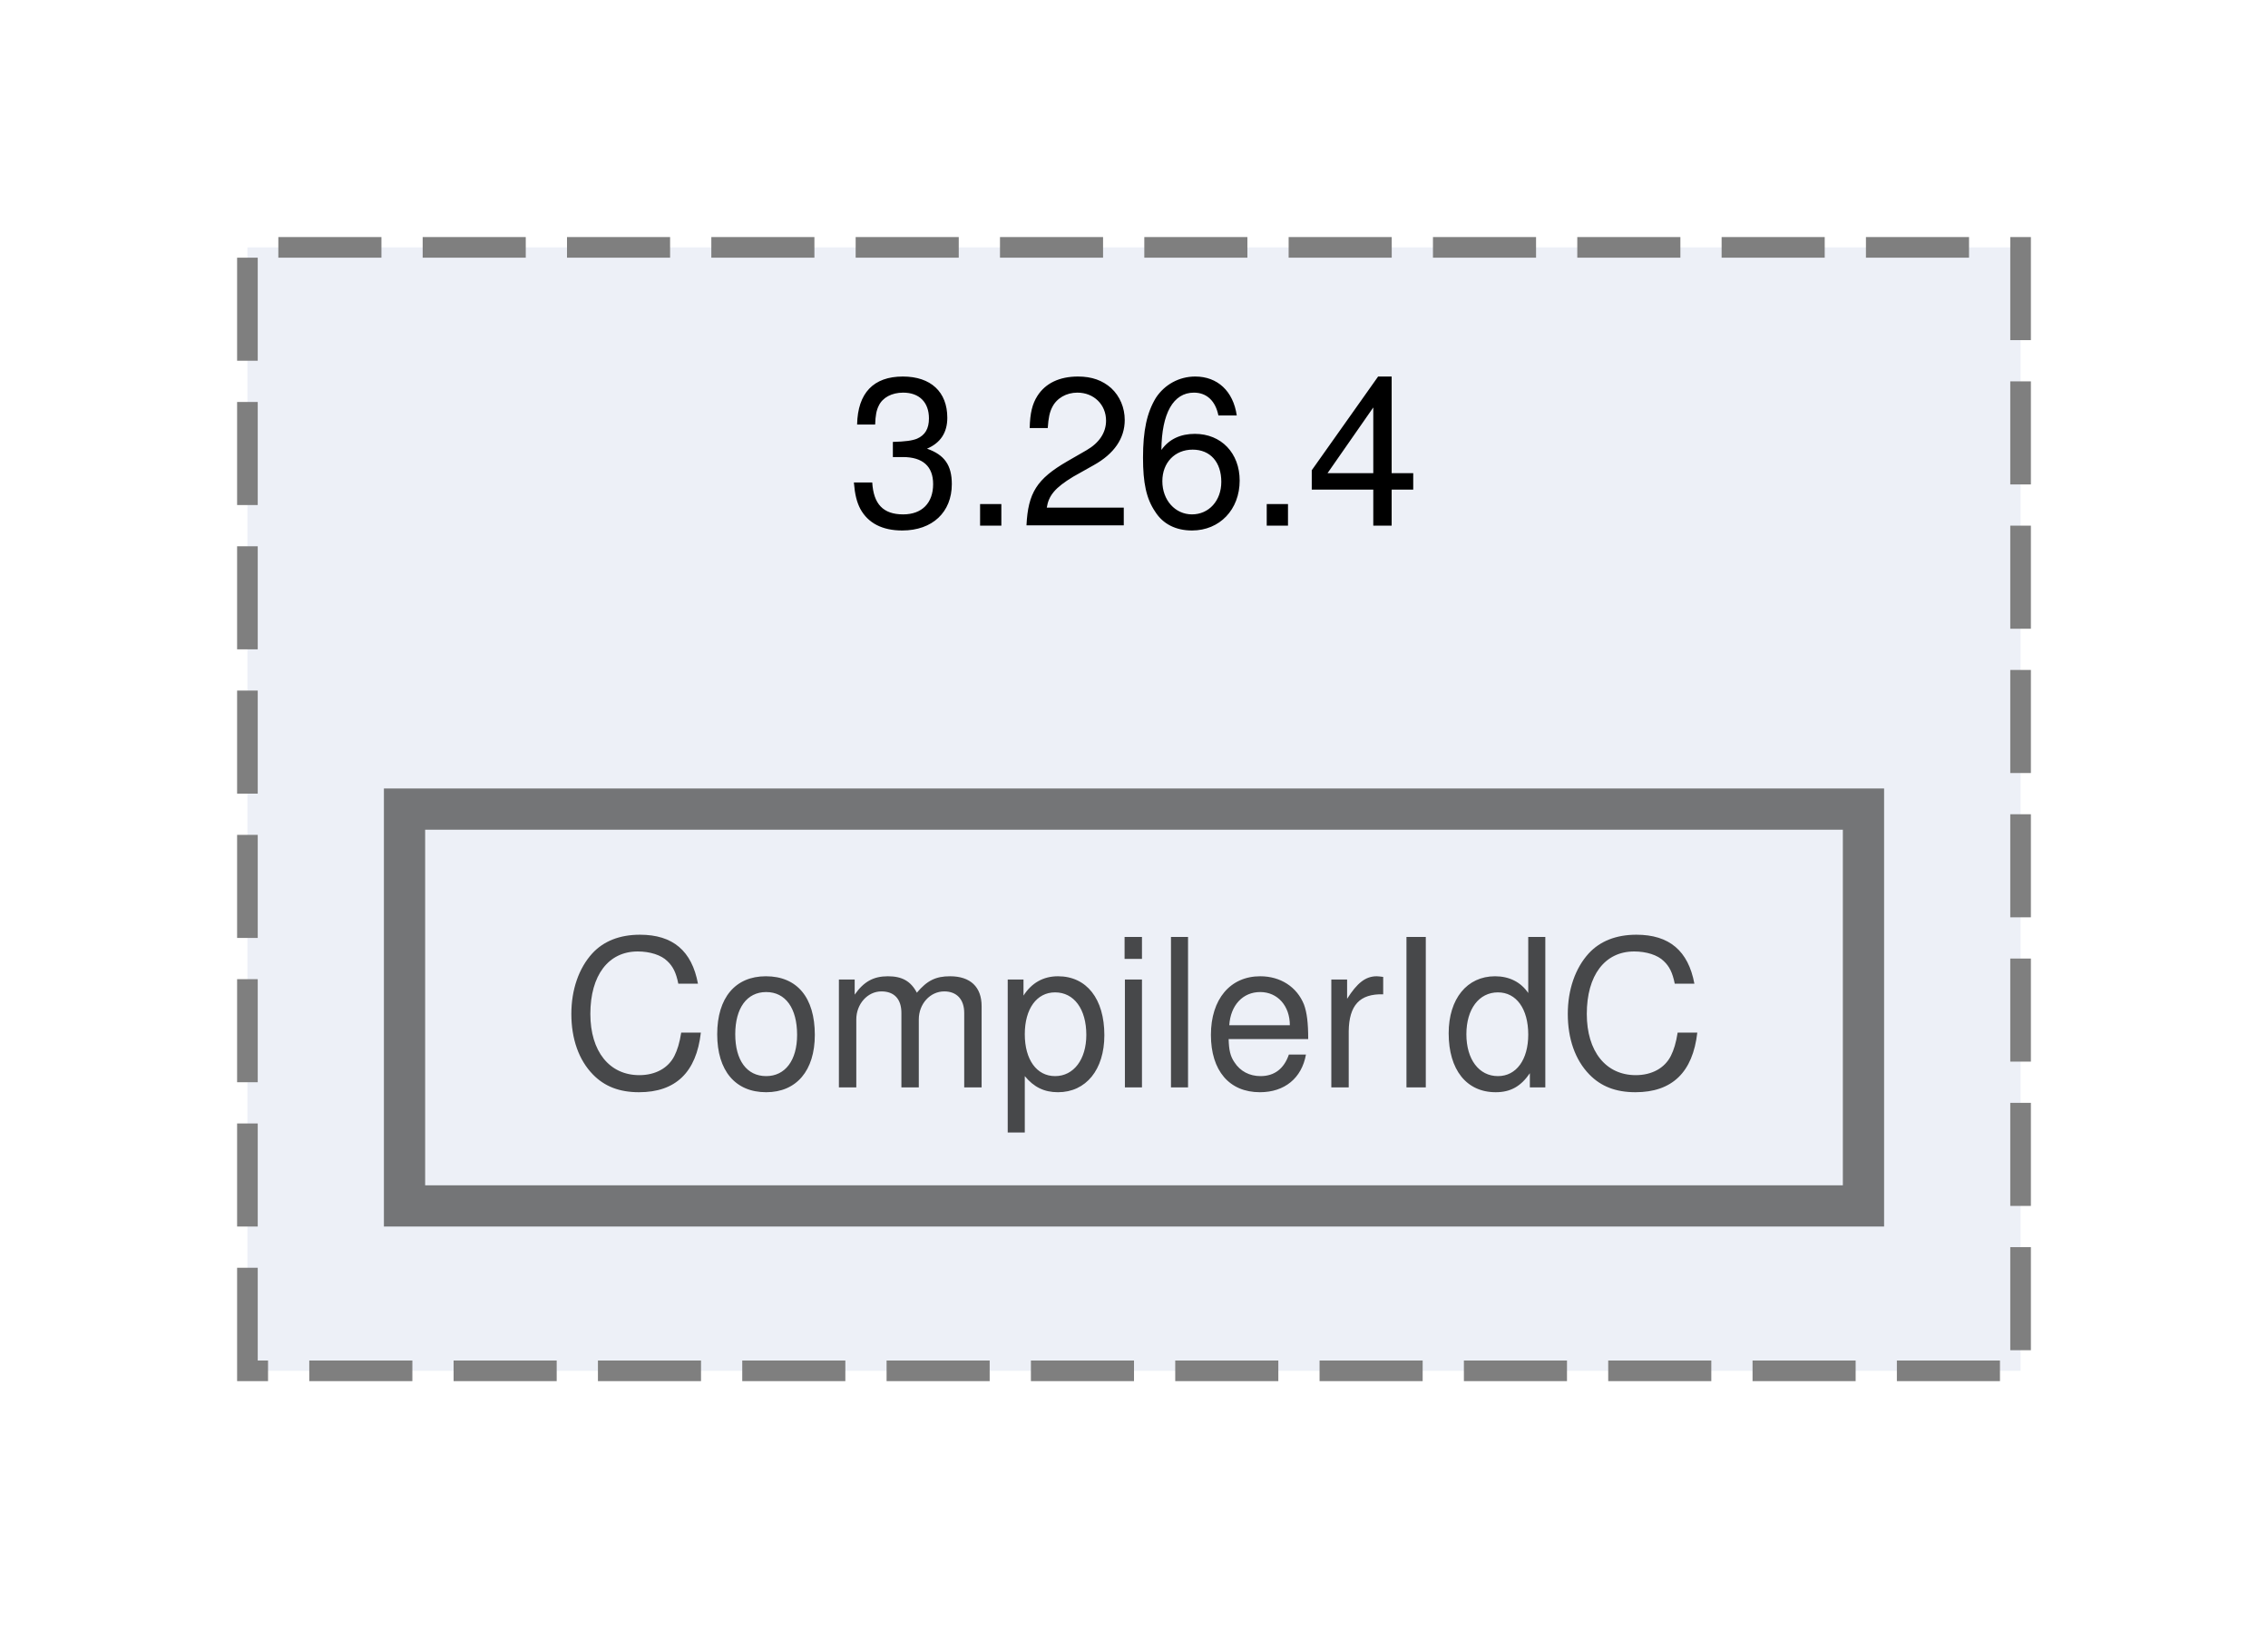
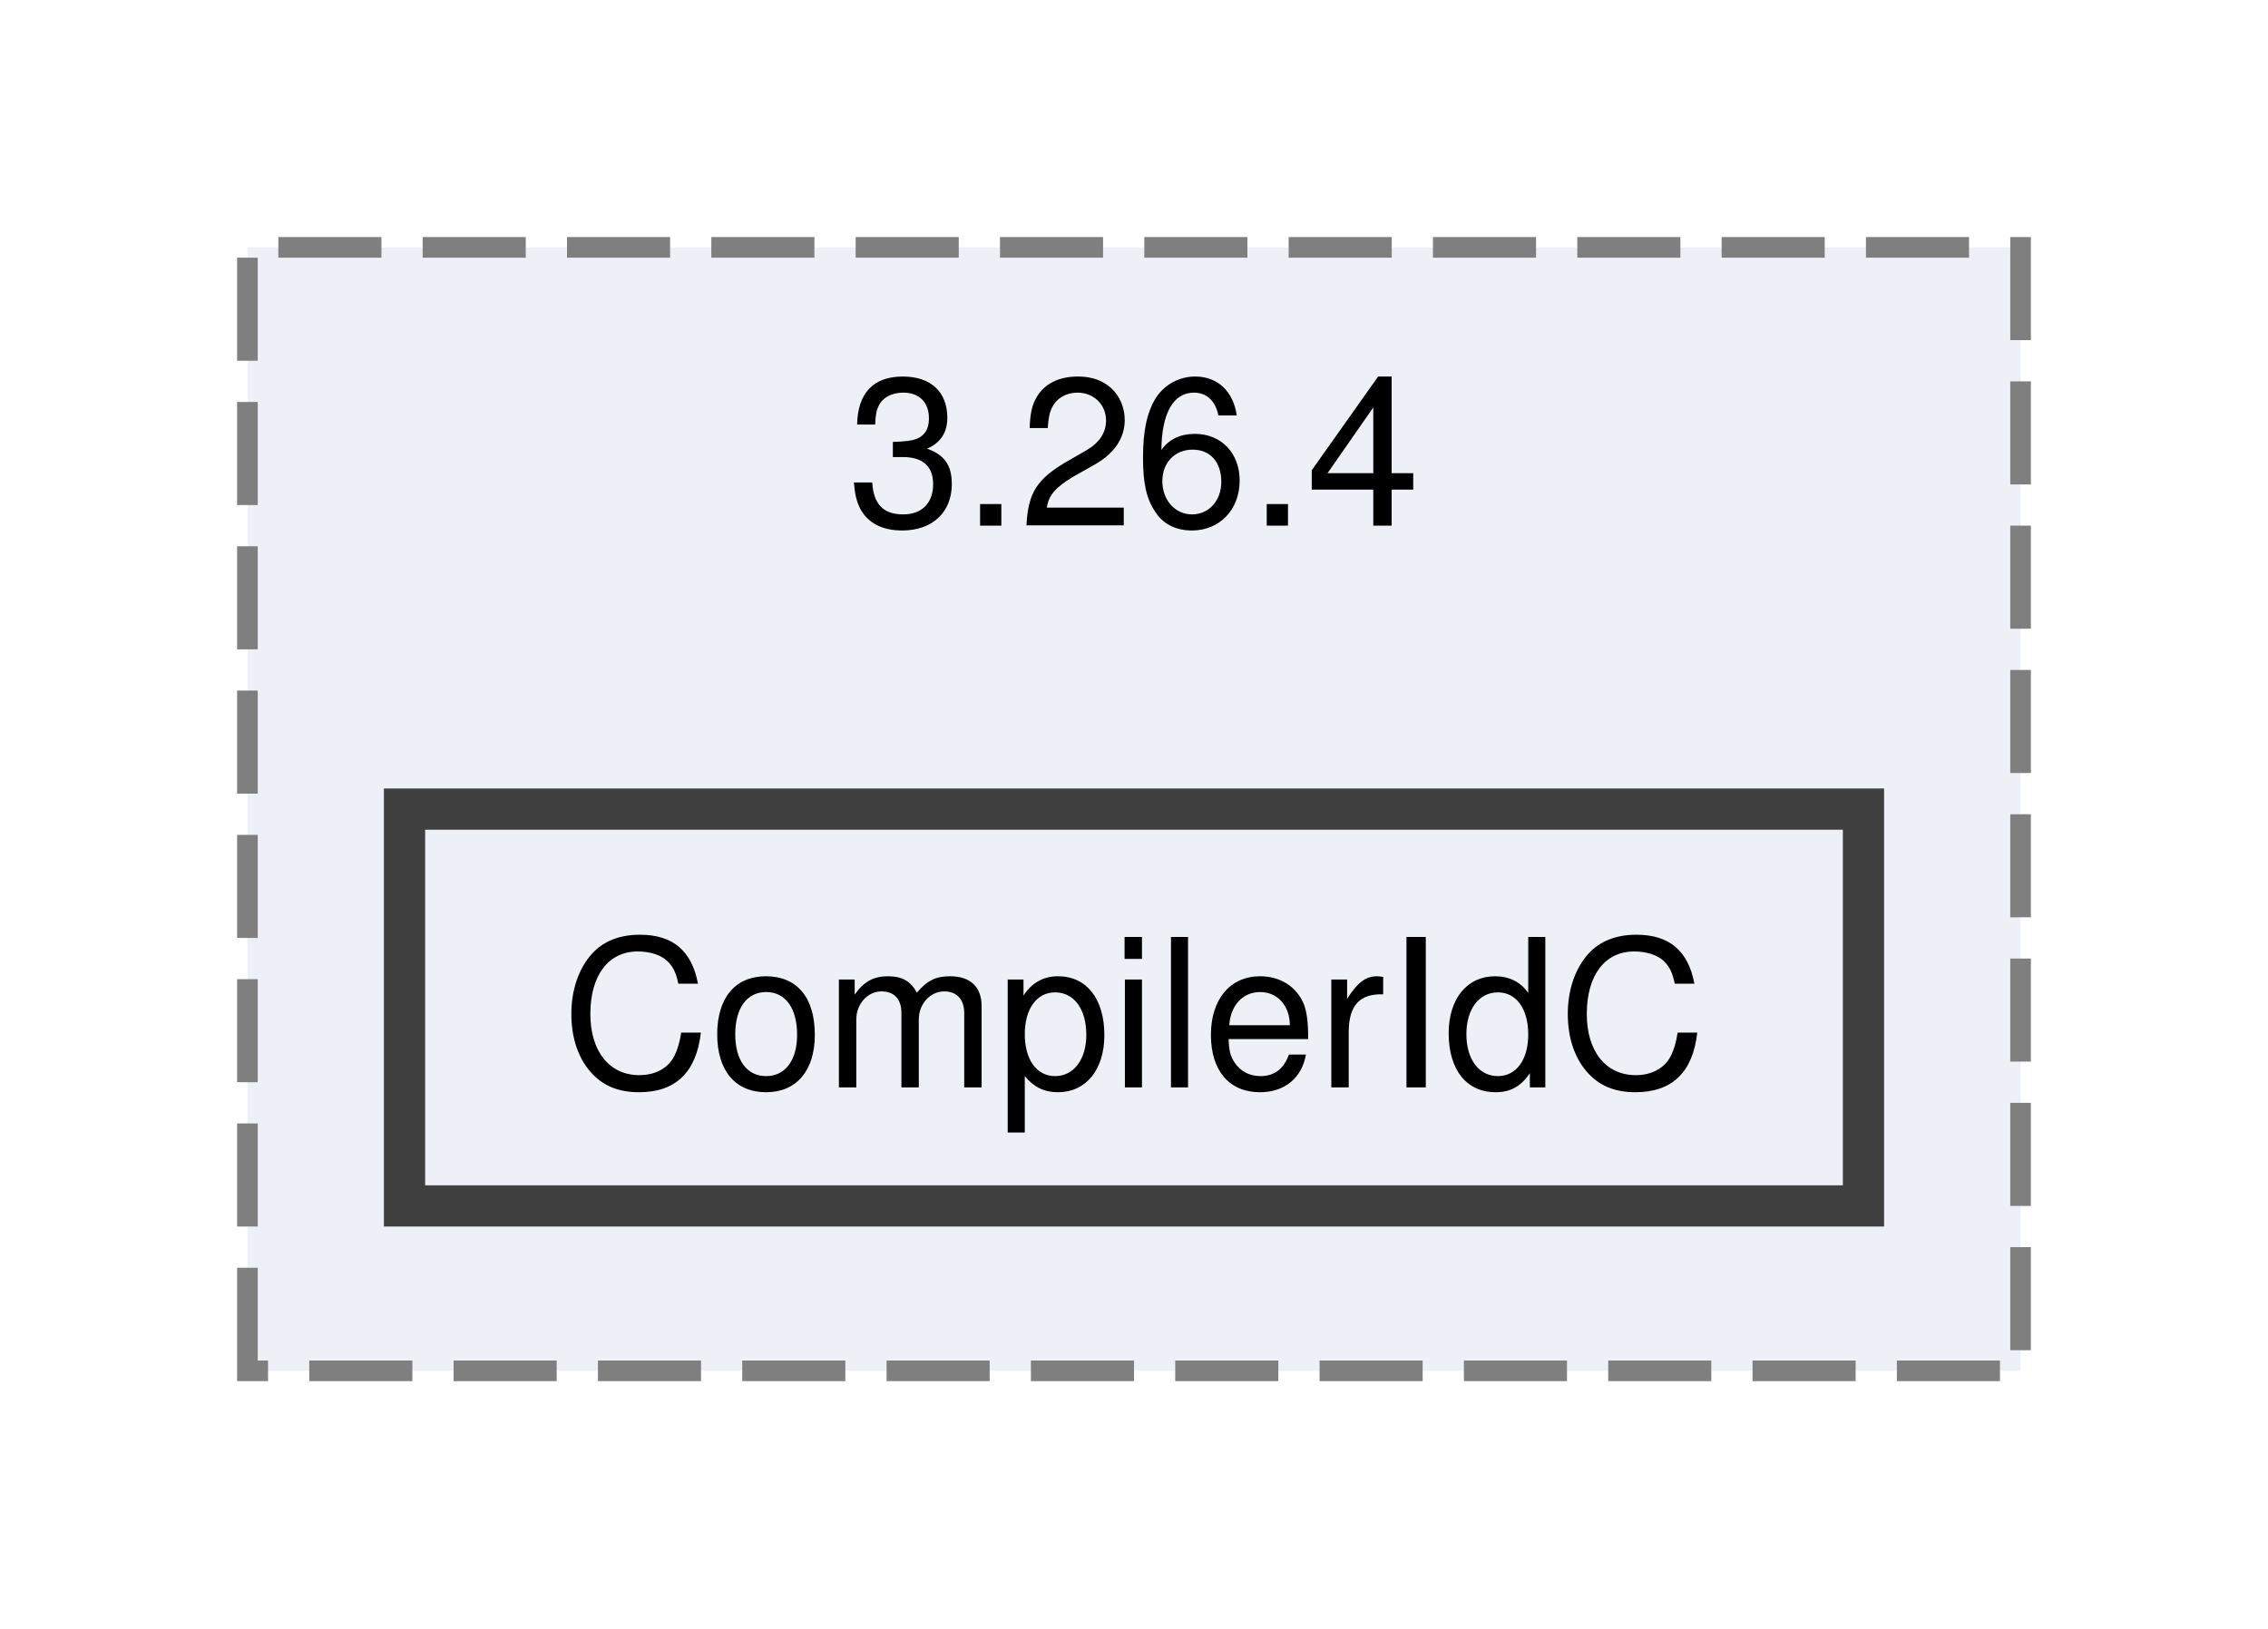
<svg xmlns="http://www.w3.org/2000/svg" xmlns:xlink="http://www.w3.org/1999/xlink" width="110pt" height="79pt" viewBox="0.00 0.00 110.00 79.00">
-   <svg id="main" version="1.1" xml:space="preserve">
-     <style type="text/css">
- .node, .edge {opacity: 0.7;}
- .node.selected, .edge.selected {opacity: 1;}
- .edge:hover path { stroke: red; }
- .edge:hover polygon { stroke: red; fill: red; }
- </style>
-     <svg id="graph" class="graph">
-       <g id="graph0" class="graph" transform="scale(1 1) rotate(0) translate(4 74.5)">
-         <g id="clust1" class="cluster">
-           <g id="a_clust1">
-             <a xlink:href="dir_c8284c1556687c316ef5a29057b070f8.html" target="_top" xlink:title="3.26.4">
-               <polygon fill="#edf0f7" stroke="#7f7f7f" stroke-dasharray="5,2" points="8,-8 8,-62.5 94,-62.5 94,-8 8,-8" />
-               <text xml:space="preserve" text-anchor="middle" x="51" y="-49" font-family="Helvetica,sans-Serif" font-size="10.00">3.26.4</text>
-             </a>
-           </g>
-         </g>
-         <g id="node1" class="node">
-           <g id="a_node1">
-             <a xlink:href="dir_dd8c3e830a285e9f4b22b2551e0f5509.html" target="_top" xlink:title="CompilerIdC">
-               <polygon fill="#edf0f7" stroke="#404040" stroke-width="2" points="86.38,-35.25 15.62,-35.25 15.62,-16 86.38,-16 86.38,-35.25" />
-               <text xml:space="preserve" text-anchor="middle" x="51" y="-21.75" font-family="Helvetica,sans-Serif" font-size="10.00">CompilerIdC</text>
-             </a>
-           </g>
-         </g>
+   <g id="graph0" class="graph" transform="scale(1 1) rotate(0) translate(4 74.5)">
+     <g id="clust1" class="cluster">
+       <g id="a_clust1">
+         <a xlink:href="dir_c8284c1556687c316ef5a29057b070f8.html" target="_top" xlink:title="3.26.4">
+           <polygon fill="#edf0f7" stroke="#7f7f7f" stroke-dasharray="5,2" points="8,-8 8,-62.5 94,-62.5 94,-8 8,-8" />
+           <text xml:space="preserve" text-anchor="middle" x="51" y="-49" font-family="Helvetica,sans-Serif" font-size="10.00">3.26.4</text>
+         </a>
      </g>
-     </svg>
-   </svg>
-   <style type="text/css">
- 
- [data-mouse-over-selected='false'] { opacity: 0.7; }
- [data-mouse-over-selected='true']  { opacity: 1.0; }
- 
- </style>
+     </g>
+     <g id="node1" class="node">
+       <g id="a_node1">
+         <a xlink:href="dir_dd8c3e830a285e9f4b22b2551e0f5509.html" target="_top" xlink:title="CompilerIdC">
+           <polygon fill="#edf0f7" stroke="#404040" stroke-width="2" points="86.38,-35.25 15.62,-35.25 15.62,-16 86.38,-16 86.38,-35.25" />
+           <text xml:space="preserve" text-anchor="middle" x="51" y="-21.75" font-family="Helvetica,sans-Serif" font-size="10.00">CompilerIdC</text>
+         </a>
+       </g>
+     </g>
+   </g>
</svg>
